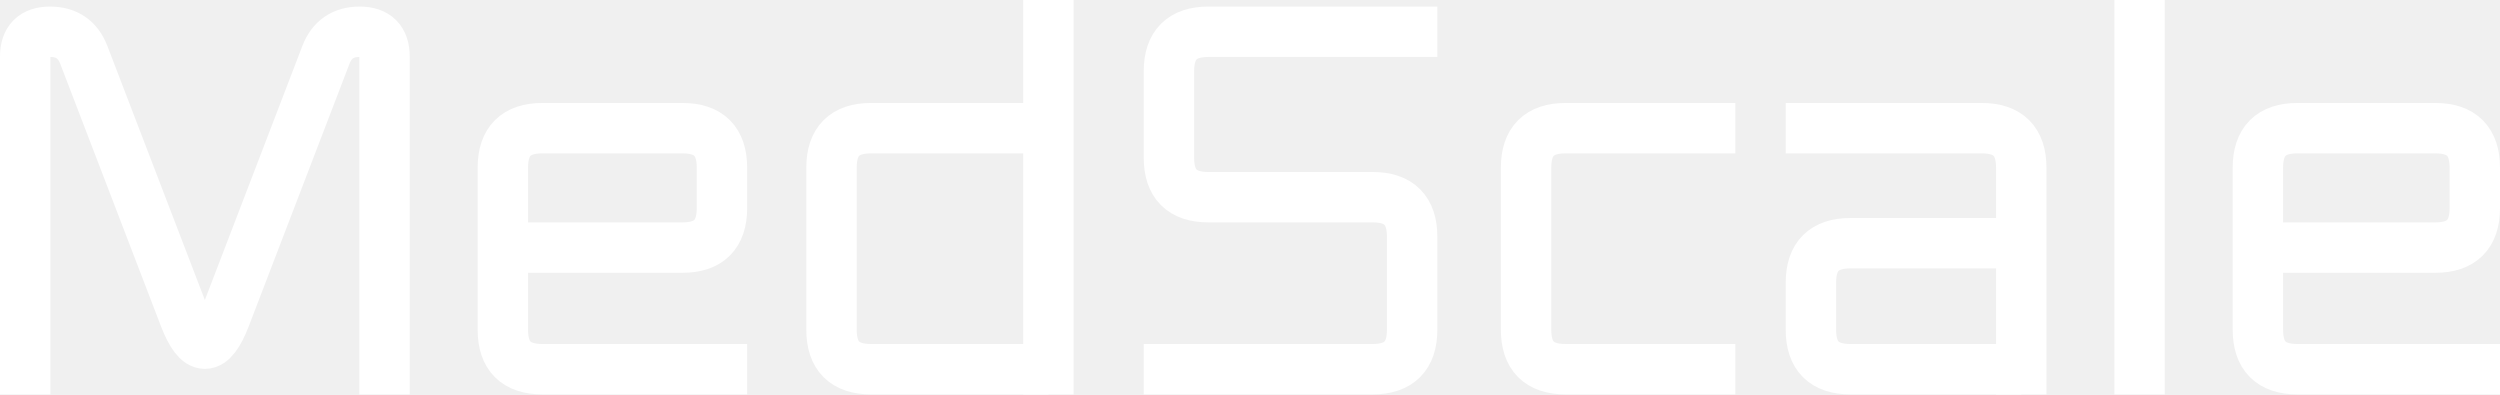
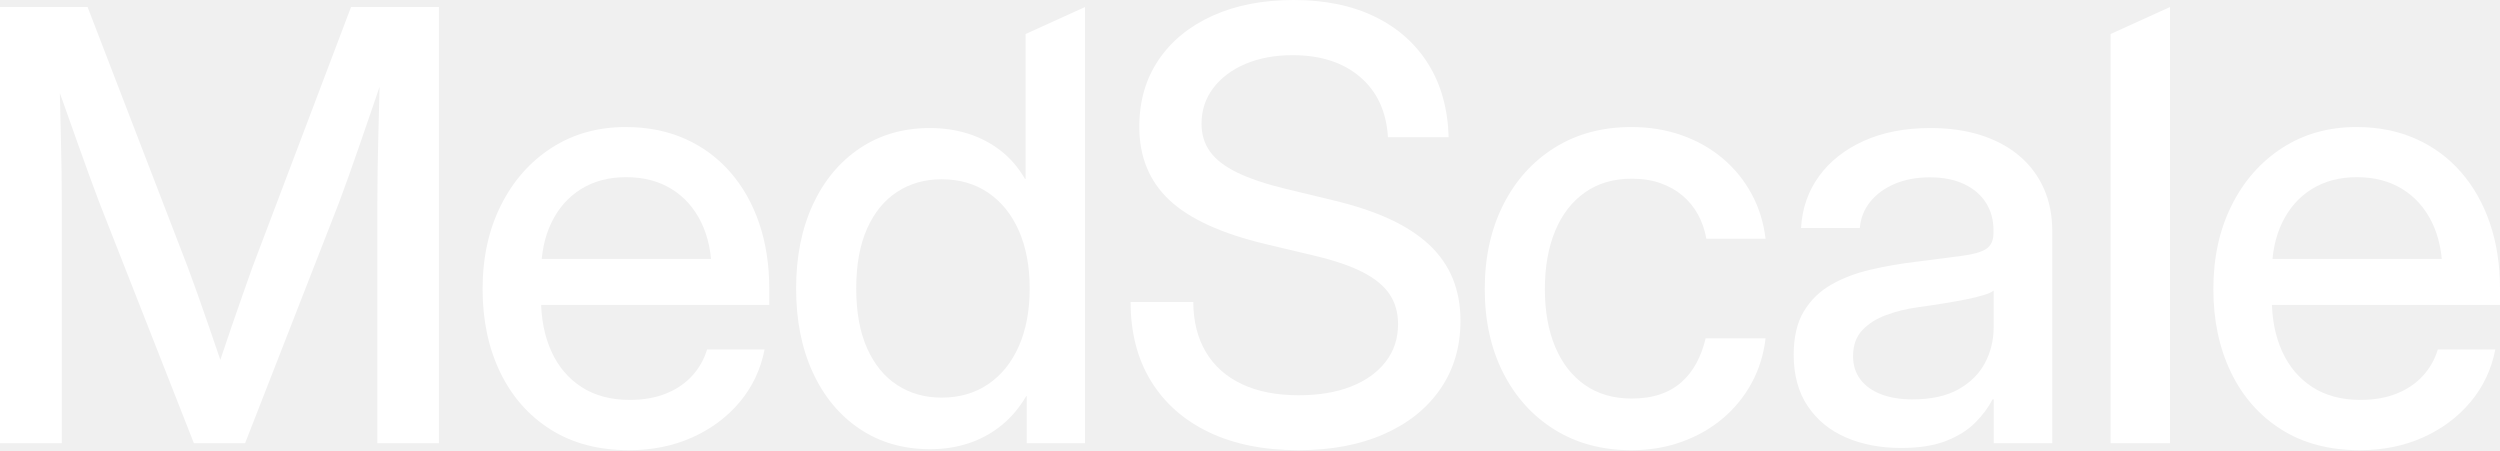
- <svg xmlns="http://www.w3.org/2000/svg" viewBox="0 0 1141 180" role="img" aria-labelledby="title description">
-   <g id="medscale-wordmark" transform="translate(0.000 0.000) scale(1)" fill="none" stroke="#FFFFFF" stroke-width="23" stroke-linejoin="round" stroke-linecap="butt">
-     <path d="M11.5 180L11.5 25.85Q11.5 14.5 22.85 14.5L22.85 14.5Q34.2 14.5 38.27 25.1L84.18 144.73Q93.5 169 102.82 144.73L148.73 25.1Q152.8 14.5 164.15 14.5L164.15 14.5Q175.5 14.5 175.5 25.85L175.5 180" />
-     <path d="M229.5 113L311.5 113Q329.5 113 329.5 95L329.5 76.5Q329.5 58.5 311.5 58.5L247.5 58.5Q229.5 58.5 229.5 76.5L229.5 150.5Q229.5 168.5 247.5 168.5L341 168.5" />
-     <path d="M478.5 58.5L397.5 58.5Q379.5 58.5 379.5 76.5L379.5 150.5Q379.5 168.5 397.5 168.5L478.5 168.5" />
-     <path d="M478.5 0L478.5 180" />
-     <path d="M656 14.5L551.5 14.5Q533.5 14.5 533.5 32.5L533.5 72Q533.5 90 551.5 90L626.5 90Q644.5 90 644.5 108L644.5 150.5Q644.5 168.5 626.5 168.5L522 168.5" />
-     <path d="M792 58.5L714.5 58.5Q696.5 58.5 696.5 76.5L696.5 150.5Q696.5 168.5 714.5 168.5L792 168.5" />
-     <path d="M815 58.5L904.5 58.5Q922.5 58.5 922.5 76.5L922.5 180" />
-     <path d="M922.5 111L844.5 111Q826.5 111 826.5 129L826.5 150.5Q826.5 168.5 844.5 168.5L922.5 168.5" />
-     <path d="M976.5 0L976.5 180" />
-     <path d="M1030.5 113L1111.5 113Q1129.5 113 1129.5 95L1129.5 76.5Q1129.5 58.5 1111.5 58.5L1048.5 58.5Q1030.5 58.5 1030.5 76.5L1030.5 150.5Q1030.5 168.5 1048.5 168.5L1141 168.5" />
+ <svg xmlns="http://www.w3.org/2000/svg" viewBox="0 0 1031.77 185.8" role="img" aria-labelledby="title description">
+   <g id="medscale-wordmark" transform="translate(0.000 0.000) scale(1)" fill="#FFFFFF">
+     <path d="M0 182.9V2.9H36.15L77.58 110.49Q79.22 114.84 81.48 121.2Q83.74 127.57 86.13 134.5Q88.52 141.42 90.63 147.63Q92.75 153.84 94.01 157.88H87.91Q89.17 153.84 91.23 147.63Q93.29 141.42 95.68 134.5Q98.06 127.57 100.31 121.2Q102.56 114.84 104.1 110.49L144.87 2.9H181.14V182.9H155.74V83.53Q155.74 77.68 155.84 70.59Q155.93 63.49 156.14 55.82Q156.35 48.15 156.54 40.34Q156.74 32.52 156.85 25.24H160.25Q157.3 33.97 154.38 42.49Q151.47 51.01 148.82 58.67Q146.17 66.33 143.92 72.65Q141.68 78.97 139.95 83.53L101.16 182.9H80.01L40.97 83.53Q39.24 78.97 36.93 72.65Q34.61 66.33 31.9 58.67Q29.19 51.01 26.16 42.49Q23.14 33.97 19.96 25.24H24.4Q24.61 32.52 24.75 40.34Q24.9 48.15 25.11 55.82Q25.31 63.49 25.41 70.59Q25.5 77.68 25.5 83.53V182.9Z" />
+     <path d="M259.6 185.8Q240.72 185.8 227.19 177.23Q213.66 168.66 206.41 153.61Q199.17 138.56 199.17 119.32Q199.17 99.85 206.72 84.76Q214.26 69.67 227.59 61.05Q240.93 52.43 258.22 52.43Q271.72 52.43 282.63 57.25Q293.54 62.08 301.34 70.99Q309.14 79.9 313.31 92.12Q317.48 104.34 317.48 119.13V125.85H210.53V106.86H304.49L293.74 112.81Q293.74 100.67 289.39 91.76Q285.05 82.85 277.13 77.99Q269.21 73.12 258.41 73.12Q247.74 73.12 239.86 77.99Q231.99 82.85 227.64 91.76Q223.29 100.67 223.29 112.81V123.33Q223.29 135.61 227.56 145.03Q231.83 154.45 240.02 159.74Q248.2 165.04 259.88 165.04Q268.38 165.04 274.88 162.42Q281.37 159.79 285.67 155.09Q289.96 150.4 291.81 144.22H315.55Q313.15 156.54 305.31 165.9Q297.47 175.25 285.69 180.53Q273.91 185.8 259.6 185.8Z" />
+     <path d="M383.85 185.39Q367.29 185.39 354.8 177.01Q342.31 168.63 335.44 153.69Q328.56 138.75 328.56 119.08Q328.56 99.41 335.46 84.48Q342.37 69.55 354.84 61.2Q367.32 52.84 383.78 52.84Q392.12 52.84 399.52 55.16Q406.92 57.49 412.94 62.14Q418.95 66.79 423.04 73.86H423.27V14.04L447.8 2.9V182.9H423.75V163.5H423.52Q419.18 170.89 413.06 175.75Q406.94 180.62 399.58 183Q392.21 185.39 383.85 185.39ZM388.61 164.1Q399.7 164.1 407.88 158.52Q416.06 152.94 420.51 142.8Q424.96 132.66 424.96 119.08Q424.96 105.4 420.51 95.27Q416.06 85.15 407.88 79.57Q399.7 73.99 388.61 73.99Q378.26 73.99 370.3 79.16Q362.34 84.32 357.86 94.34Q353.37 104.37 353.37 119.08Q353.37 133.69 357.86 143.73Q362.34 153.77 370.3 158.93Q378.26 164.1 388.61 164.1Z" />
+     <path d="M535.86 185.8Q514.49 185.8 498.97 178.4Q483.46 170.99 475.03 157.28Q466.61 143.57 466.61 124.63H492.48Q492.53 136.64 497.68 145.3Q502.83 153.96 512.58 158.55Q522.34 163.13 535.95 163.13Q548.37 163.13 557.55 159.54Q566.72 155.94 571.85 149.33Q576.99 142.71 576.99 133.76Q576.99 126.72 573.53 121.5Q570.08 116.27 562.47 112.36Q554.86 108.44 542.24 105.47L522.39 100.75Q495.06 94.24 482.63 82.59Q470.2 70.94 470.2 52.33Q470.2 36.52 478.11 24.79Q486.01 13.05 500.39 6.52Q514.77 0 533.95 0Q553.21 0 567.38 6.87Q581.55 13.74 589.46 26.42Q597.37 39.11 597.87 56.61H572.81Q571.87 40.78 561.33 31.77Q550.8 22.77 533.47 22.77Q522.53 22.77 514.04 26.36Q505.56 29.96 500.72 36.35Q495.88 42.74 495.88 51.05Q495.88 57.68 499.38 62.56Q502.88 67.44 510.52 71.18Q518.15 74.91 530.66 77.95L550.22 82.67Q563.72 85.88 573.6 90.45Q583.49 95.03 589.94 101.12Q596.4 107.21 599.57 115Q602.75 122.78 602.75 132.4Q602.75 148.45 594.47 160.49Q586.2 172.53 571.16 179.16Q556.13 185.8 535.86 185.8Z" />
+     <path d="M673.25 185.8Q655.21 185.8 641.57 177.31Q627.94 168.82 620.35 153.83Q612.77 138.84 612.77 119.32Q612.77 99.7 620.35 84.61Q627.94 69.51 641.57 60.97Q655.21 52.43 673.25 52.43Q684.57 52.43 694.18 55.86Q703.79 59.28 711.08 65.47Q718.37 71.66 722.91 80.06Q727.45 88.46 728.66 98.52H704.23Q703.24 93.05 700.77 88.53Q698.29 84.01 694.39 80.72Q690.48 77.42 685.26 75.58Q680.05 73.75 673.39 73.75Q662.23 73.75 654.18 79.37Q646.14 84.99 641.86 95.24Q637.58 105.49 637.58 119.32Q637.58 133.03 641.86 143.19Q646.14 153.34 654.14 158.91Q662.14 164.48 673.39 164.48Q680.05 164.48 685.16 162.74Q690.27 161 693.97 157.7Q697.67 154.41 700.15 149.82Q702.62 145.23 703.92 139.64H728.66Q727.52 149.5 723.01 157.9Q718.49 166.31 711.14 172.57Q703.79 178.82 694.15 182.31Q684.52 185.8 673.25 185.8Z" />
+     <path d="M784.59 184.88Q771.89 184.88 761.9 180.57Q751.9 176.26 746.09 167.66Q740.27 159.07 740.27 146.38Q740.27 135.42 744.48 128.46Q748.69 121.5 755.81 117.45Q762.93 113.4 772.02 111.29Q781.12 109.17 790.77 108.03Q802.83 106.48 809.81 105.57Q816.79 104.67 819.76 102.7Q822.73 100.73 822.73 96.09V94.99Q822.73 88.59 819.62 83.69Q816.52 78.79 810.63 75.99Q804.74 73.19 796.44 73.19Q788.21 73.19 781.88 75.92Q775.54 78.64 771.79 83.36Q768.05 88.07 767.57 94.09H743.31Q743.99 81.98 750.72 72.72Q757.45 63.46 769.21 58.15Q780.98 52.84 796.72 52.84Q808.36 52.84 817.69 55.85Q827.02 58.87 833.55 64.46Q840.08 70.05 843.54 77.88Q846.99 85.7 846.99 95.34V182.9H822.83V164.81H822.35Q819.77 169.84 815.17 174.45Q810.56 179.07 803.13 181.98Q795.7 184.88 784.59 184.88ZM789.33 164.83Q800.84 164.83 808.26 160.67Q815.69 156.5 819.24 149.74Q822.8 142.98 822.8 135.03V119.92Q821.5 120.94 818.47 121.85Q815.45 122.76 811.13 123.62Q806.82 124.47 801.82 125.27Q796.82 126.08 791.68 126.78Q784.66 127.73 778.51 129.99Q772.36 132.25 768.57 136.29Q764.77 140.33 764.77 147Q764.77 152.54 767.77 156.55Q770.77 160.56 776.29 162.7Q781.81 164.83 789.33 164.83Z" />
+     <path d="M895.59 2.9V182.9H871.06V14.04Z" />
+     <path d="M973.89 185.8Q955.01 185.8 941.48 177.23Q927.95 168.66 920.71 153.61Q913.47 138.56 913.47 119.32Q913.47 99.85 921.01 84.76Q928.55 69.67 941.89 61.05Q955.22 52.43 972.51 52.43Q986.01 52.43 996.92 57.25Q1007.83 62.08 1015.63 70.99Q1023.43 79.9 1027.6 92.12Q1031.77 104.34 1031.77 119.13V125.85H924.82V106.86H1018.78L1008.03 112.81Q1008.03 100.67 1003.69 91.76Q999.34 82.85 991.42 77.99Q983.5 73.12 972.71 73.12Q962.03 73.12 954.15 77.99Q946.28 82.85 941.93 91.76Q937.59 100.67 937.59 112.81V123.33Q937.59 135.61 941.86 145.03Q946.13 154.45 954.31 159.74Q962.5 165.04 974.17 165.04Q982.68 165.04 989.17 162.42Q995.67 159.79 999.96 155.09Q1004.26 150.4 1006.1 144.22H1029.84Q1027.44 156.54 1019.6 165.9Q1011.77 175.25 999.99 180.53Q988.21 185.8 973.89 185.8Z" />
  </g>
</svg>
